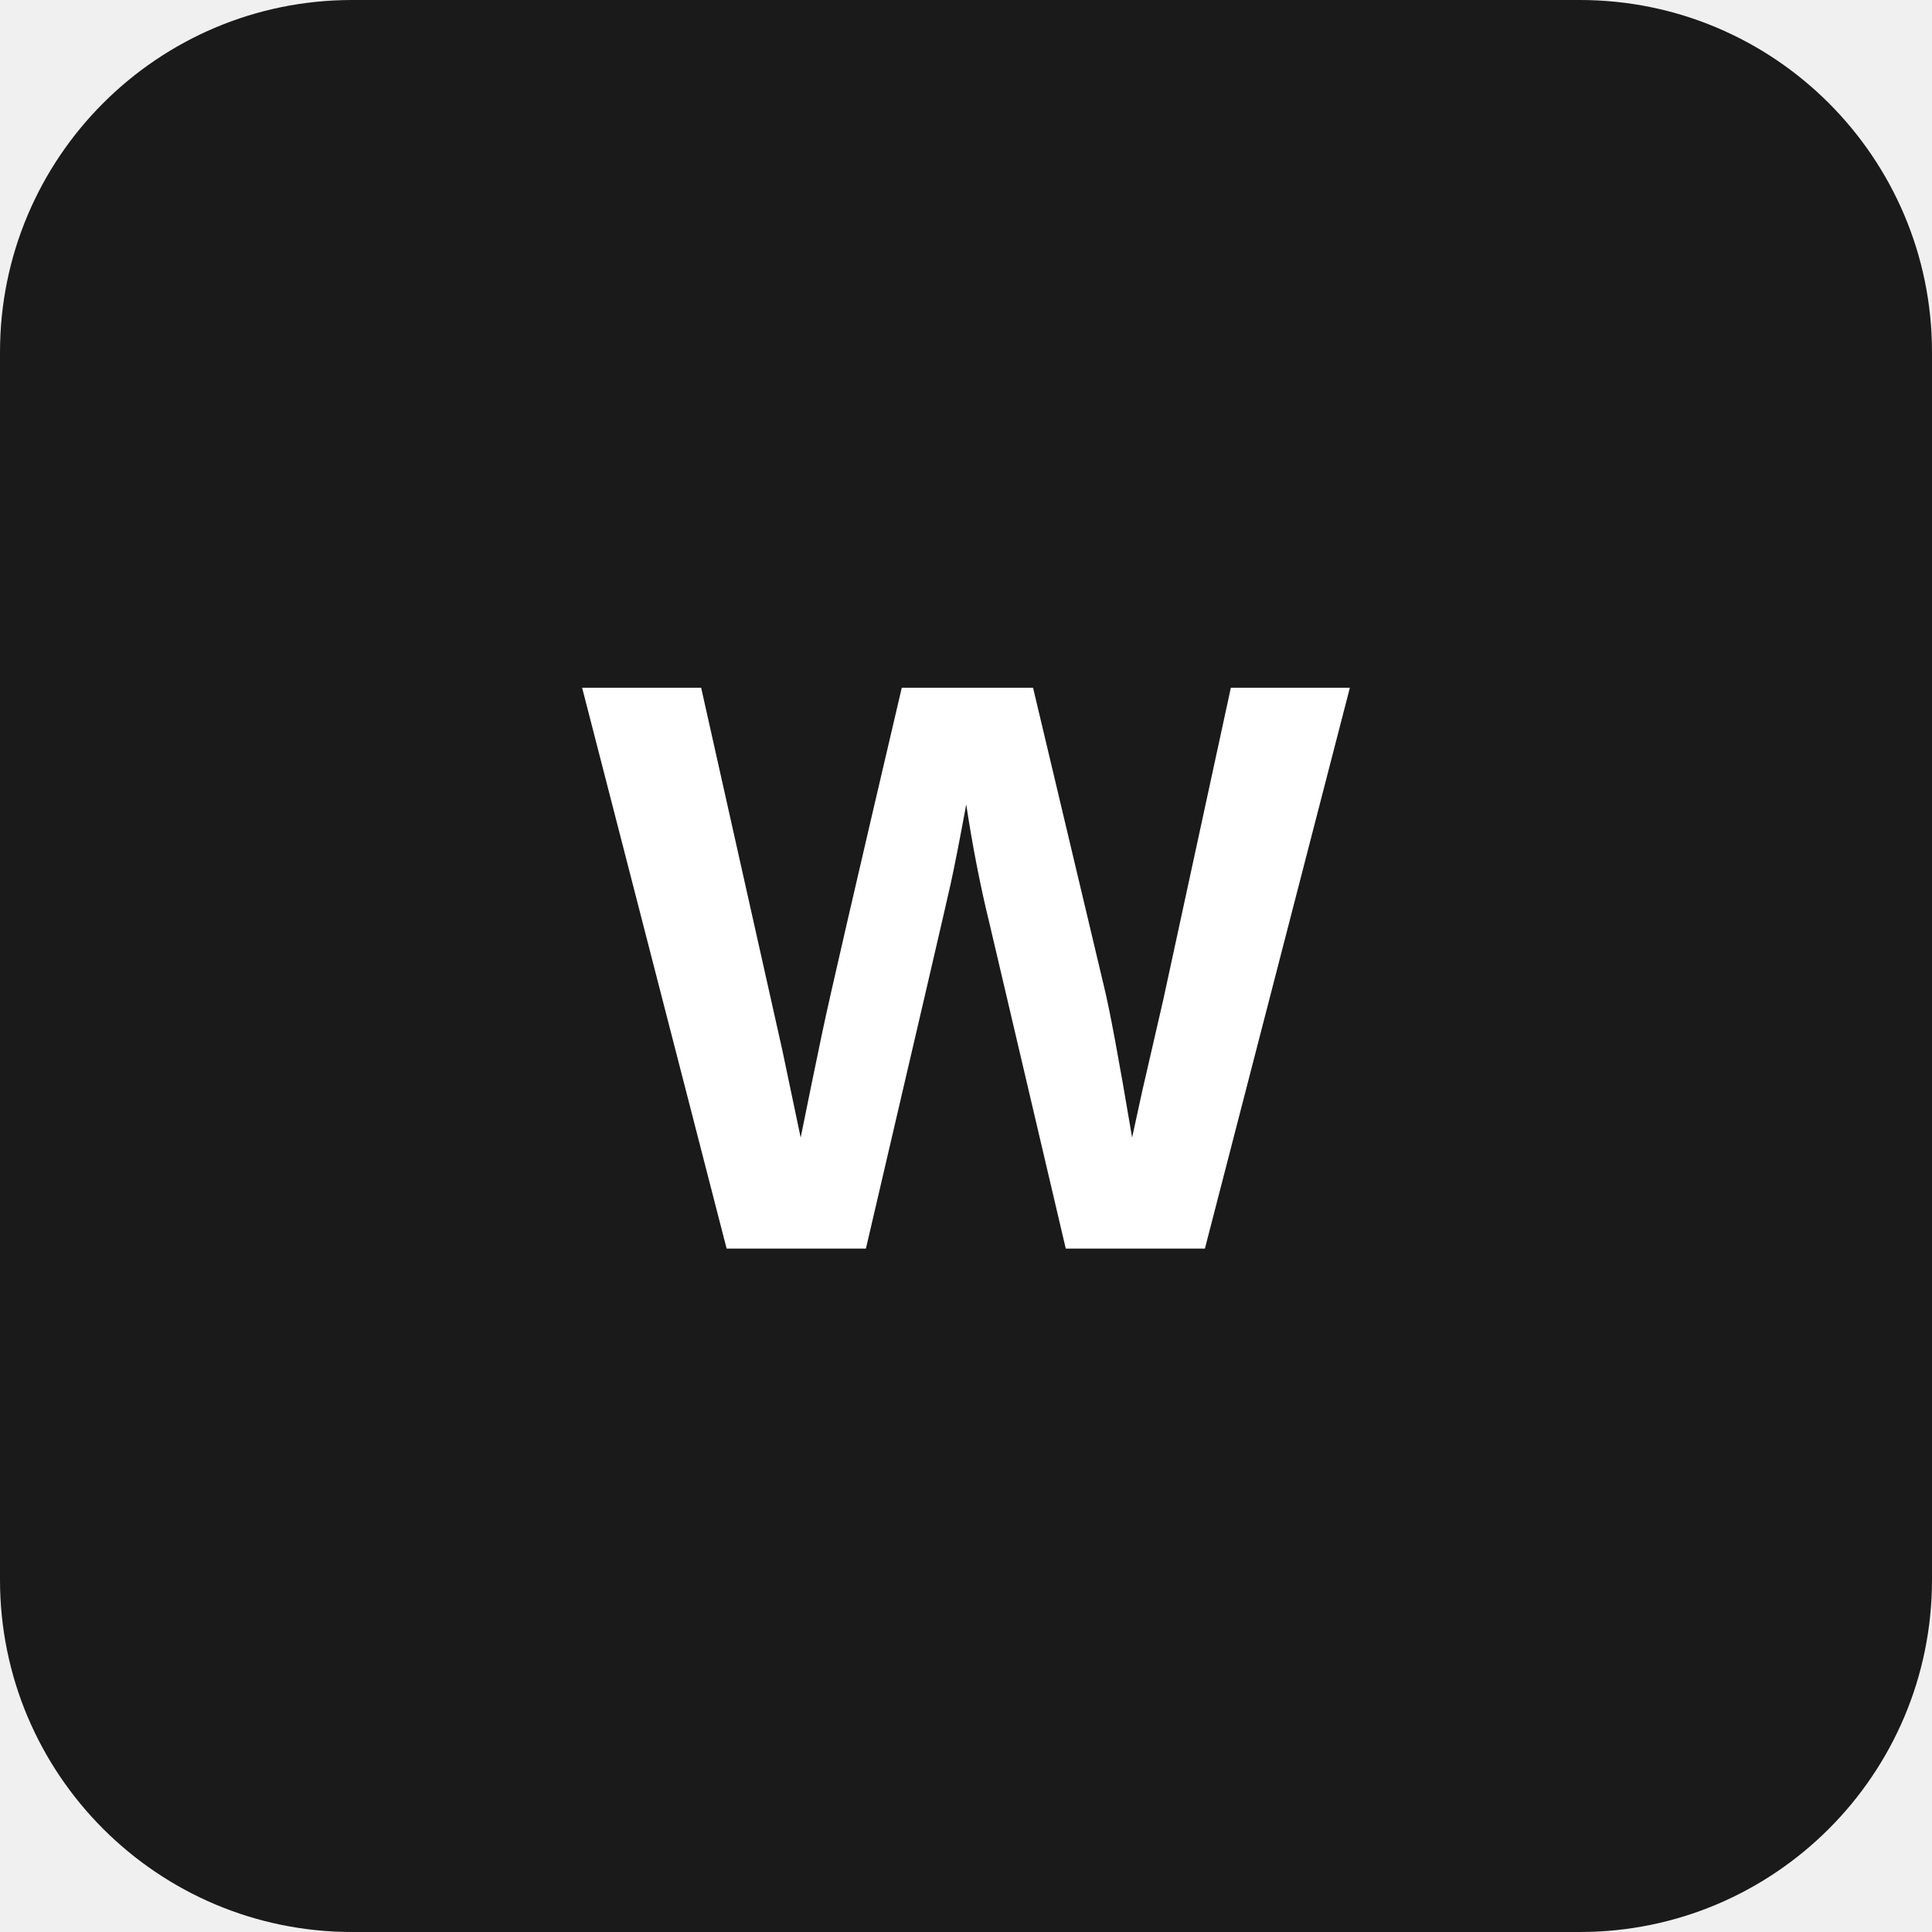
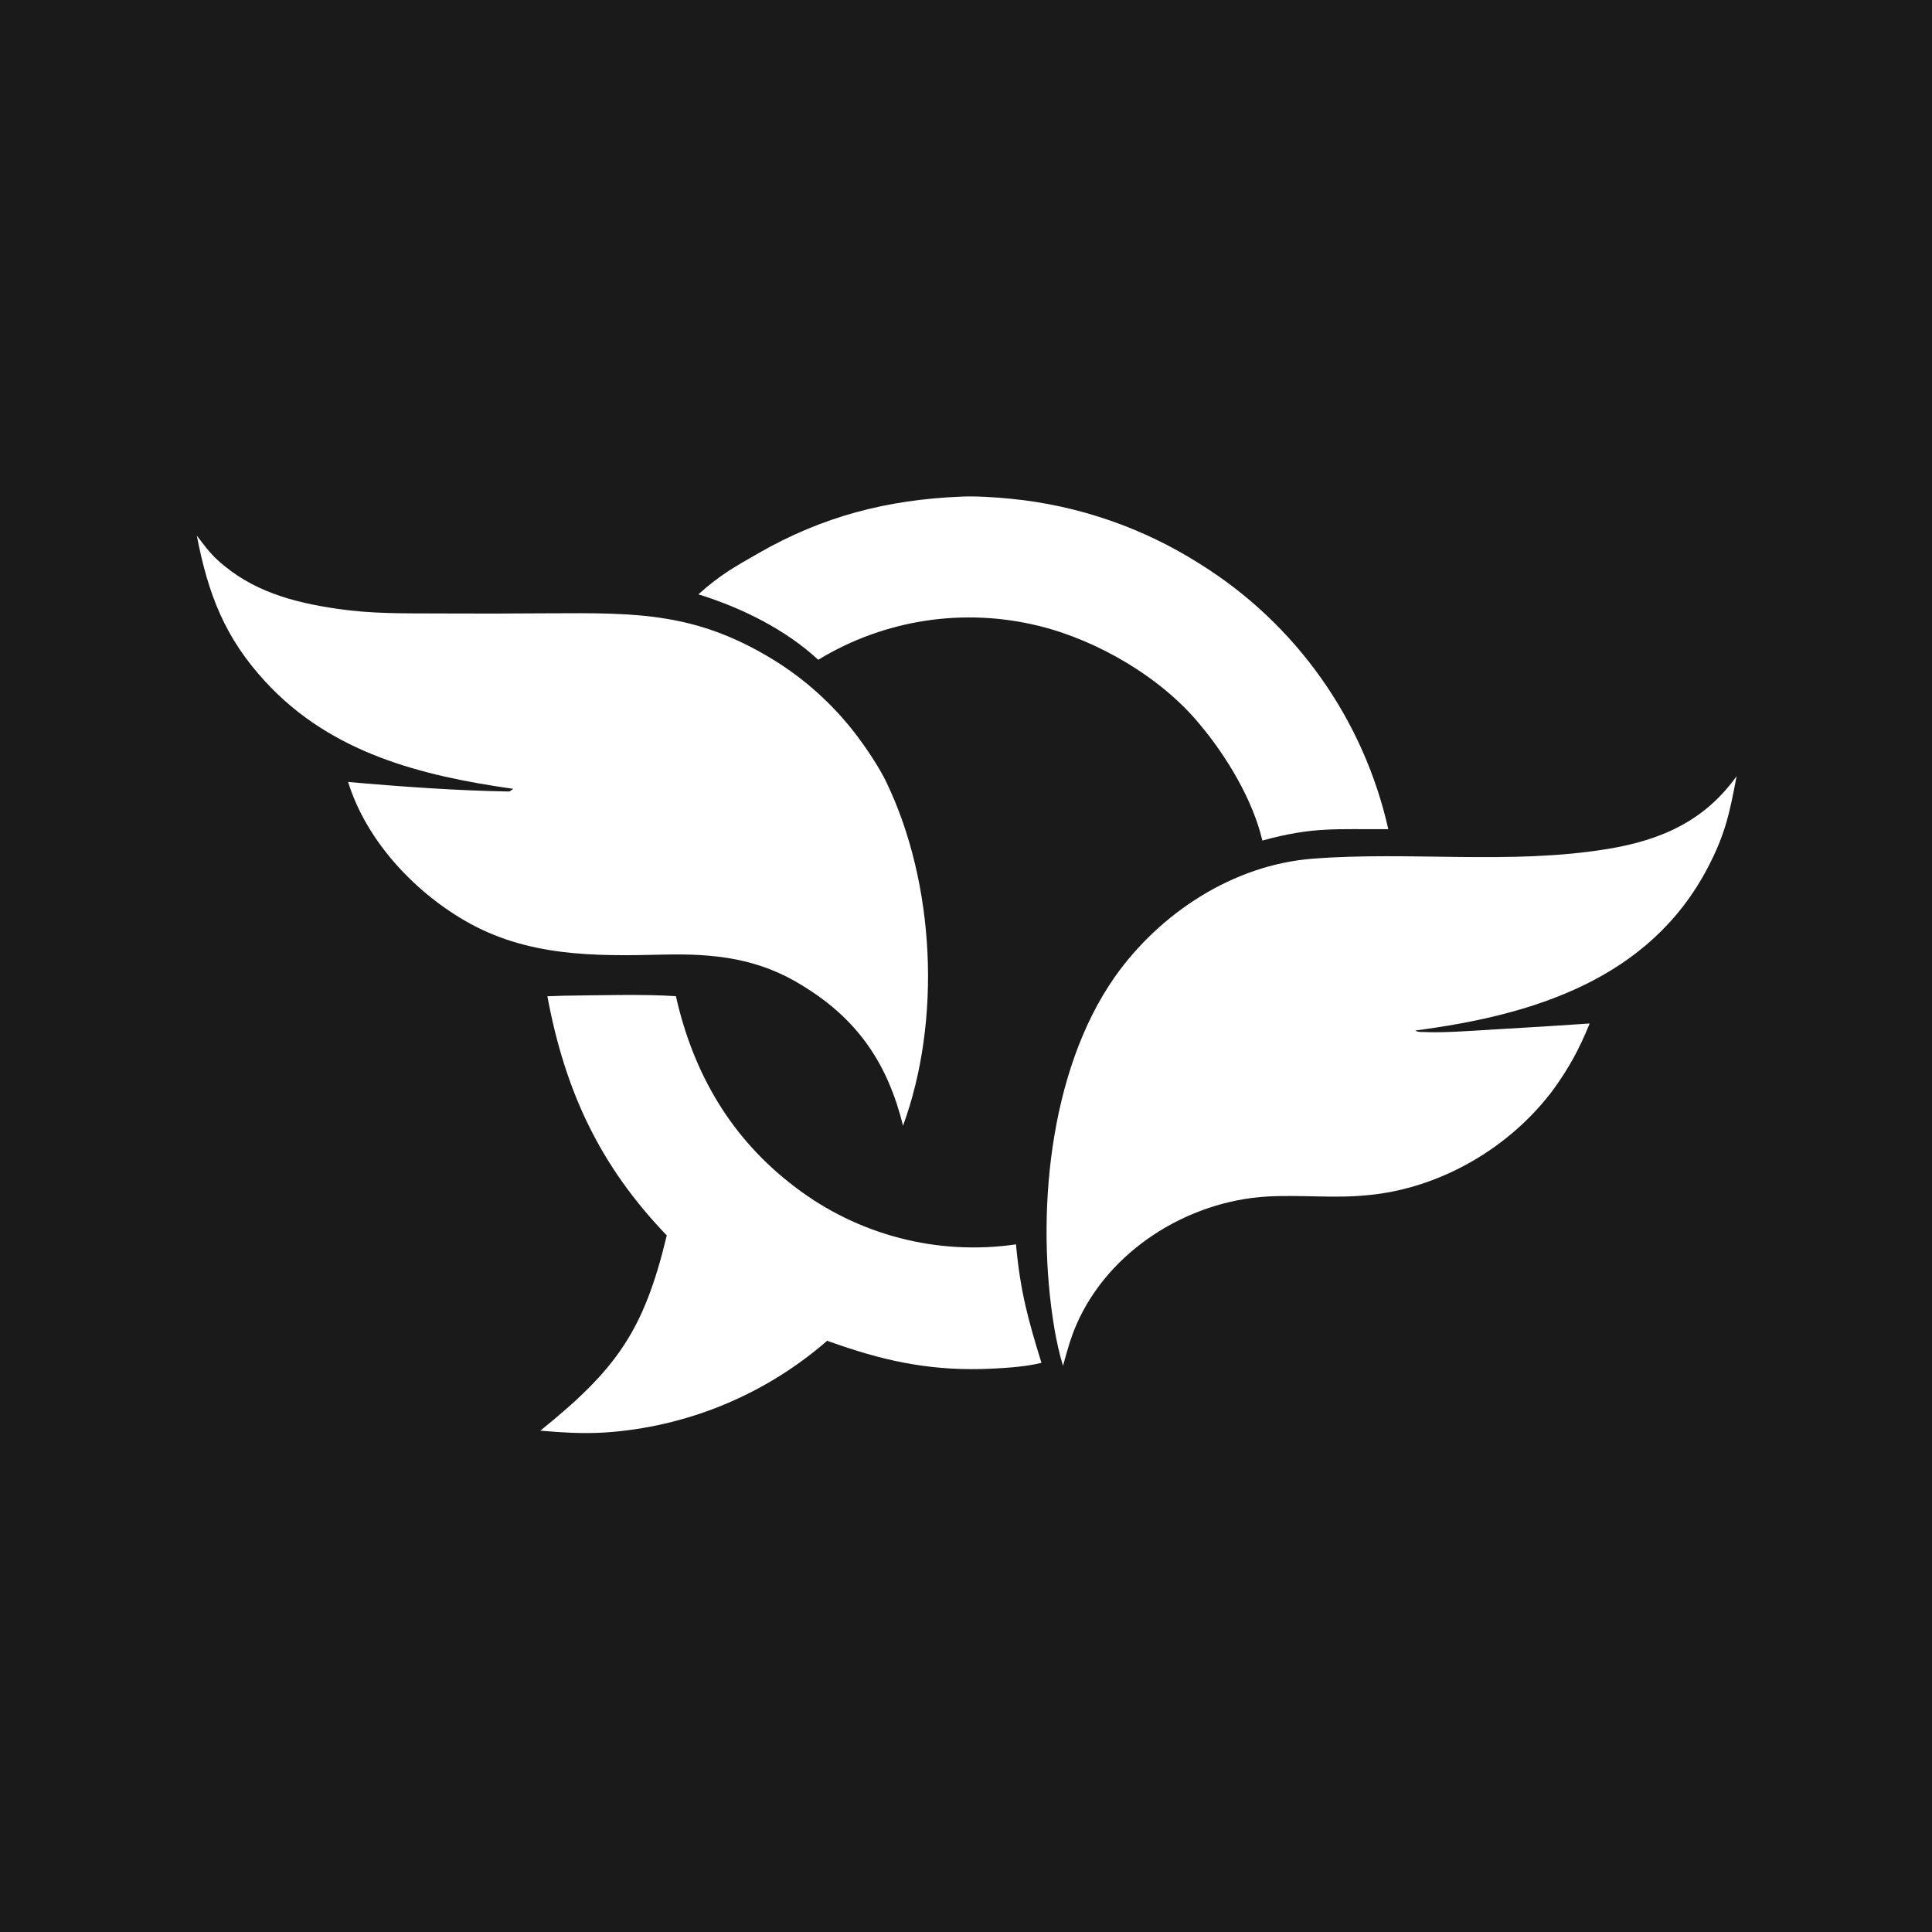
- <svg xmlns="http://www.w3.org/2000/svg" width="192" height="192" viewBox="0 0 192 192">
-   <rect width="192" height="192" fill="#1a1a1a" rx="35" />
-   <text x="96" y="96" fill="white" font-family="Arial, Helvetica, sans-serif" font-weight="800" font-size="81" text-anchor="middle" dominant-baseline="central">W</text>
+ <svg xmlns="http://www.w3.org/2000/svg" width="192" height="192" viewBox="0 0 1024 1024">
+   <rect width="1024" height="1024" fill="#1a1a1a" />
+   <path fill="white" d="M272.097 418.112C223.137 411.165 175.682 399.18 140.853 361.528C118.976 337.877 110.292 314.714 104.317 283.896C107.723 288.363 110.989 292.857 115.162 296.689C133.331 313.377 155.41 319.308 179.129 322.737C197.337 325.369 213.817 325.058 231.998 325.144C251.827 325.249 271.656 325.222 291.484 325.063C337.589 324.79 369.06 324.615 409.961 349.723C426.643 360.001 441.319 373.225 453.273 388.75C458.873 396.068 465.827 406.339 469.768 414.522C495.641 468.238 499.089 540.842 478.623 596.637C470.551 563.926 454.725 540.417 425.797 522.696C402.314 507.851 378.487 505.299 351.4 505.964C314.781 506.862 279.288 507.069 246.416 488C218.961 472.073 194.026 445.192 184.501 414.448C211.506 416.865 242.777 419.107 269.974 419.511L272.097 418.112Z" />
+   <path fill="white" d="M563.416 723.899C561.577 718.051 559.858 710.18 558.828 704.019C548.939 644.876 555.717 567.87 590.882 517.767C614.839 483.845 653.735 458.387 695.694 455.128C747.376 451.114 800.38 458.429 851.894 449.997C880.291 445.348 903.39 435.221 920.443 411.38C916.806 430.534 914.534 441.93 905.203 459.787C874.108 519.295 812.016 538.146 750.09 546.186C752.134 547.392 754.169 546.81 757.121 547.071C765.785 547.408 783.27 546.151 792.497 545.593C809.191 544.651 825.879 543.611 842.56 542.474C837.037 556.001 831.805 565.664 823.407 577.355C800.445 608.275 763.331 629.949 724.903 633.464C707.441 635.289 689.219 633.18 671.814 634.172C629.439 636.588 587.62 662.755 570.478 702.19C567.382 709.313 565.456 716.513 563.416 723.899Z" />
+   <path fill="white" d="M298.562 527.75C316.073 527.568 341.155 526.819 358.239 527.996C367.481 569.024 387.524 603.503 421.355 629.113C454.701 654.633 496.939 665.605 538.49 659.54C540.766 684.134 544.661 698.667 552 722.332C543.655 724.378 533.824 725.035 525.191 725.437C495.884 726.802 471.799 722.194 444.38 712.73L438.357 710.644C437.765 711.188 437.162 711.721 436.549 712.242C403.965 739.888 363.379 756.363 320.744 759.252C308.552 759.966 298.437 759.286 286.385 758.286C326.604 725.826 341.255 705.593 353.401 654.802C317.823 617.772 299.503 578.299 290.116 528.051L298.562 527.75Z" />
+   <path fill="white" d="M509.401 263.225C516.615 262.827 528.297 263.589 535.533 264.329C571.432 267.809 605.995 279.742 636.395 299.151C686.939 330.773 722.74 381.292 735.826 439.459C708.838 439.701 696.096 438.028 669.068 445.518C664.1 424.144 650.286 401.116 636.25 384.341C615.889 359.328 582.077 339.525 550.917 331.82C511.02 321.879 468.805 328.315 433.684 349.694C416.148 333.473 392.802 322.029 370.16 315.013C381.714 304.661 389.035 300.651 401.972 293.225C436.001 273.692 470.172 264.837 509.401 263.225Z" />
</svg>
